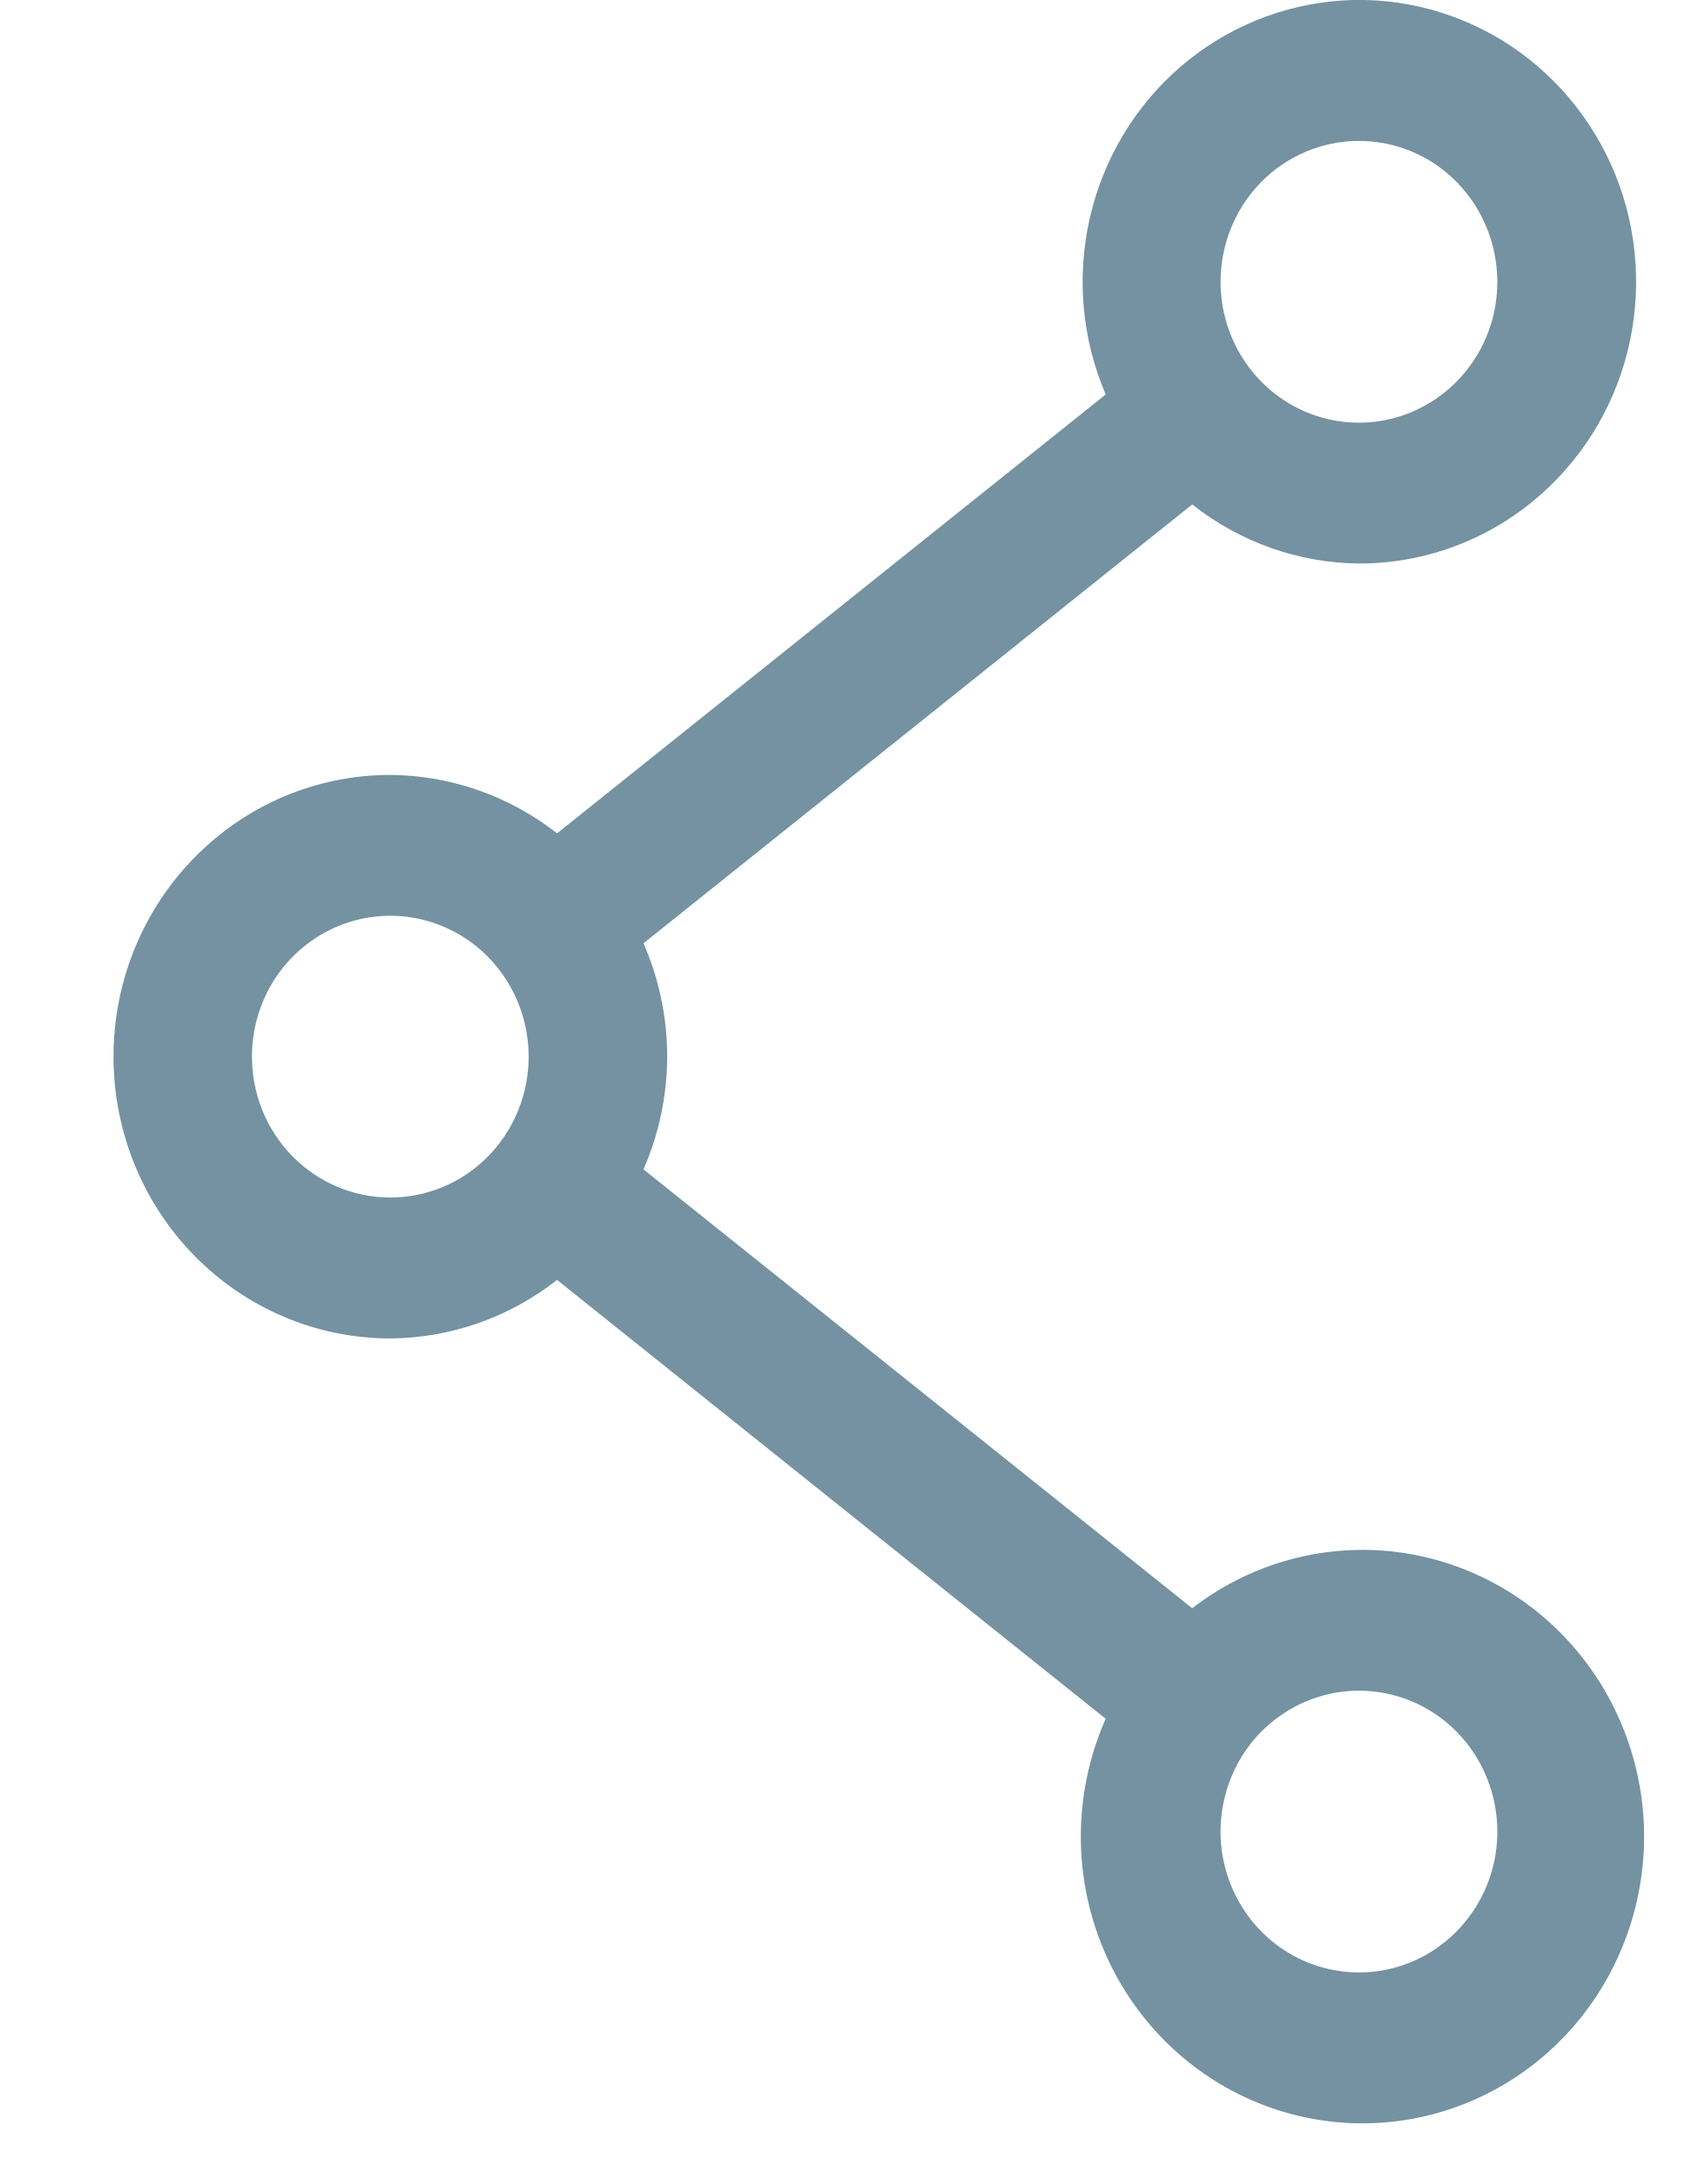
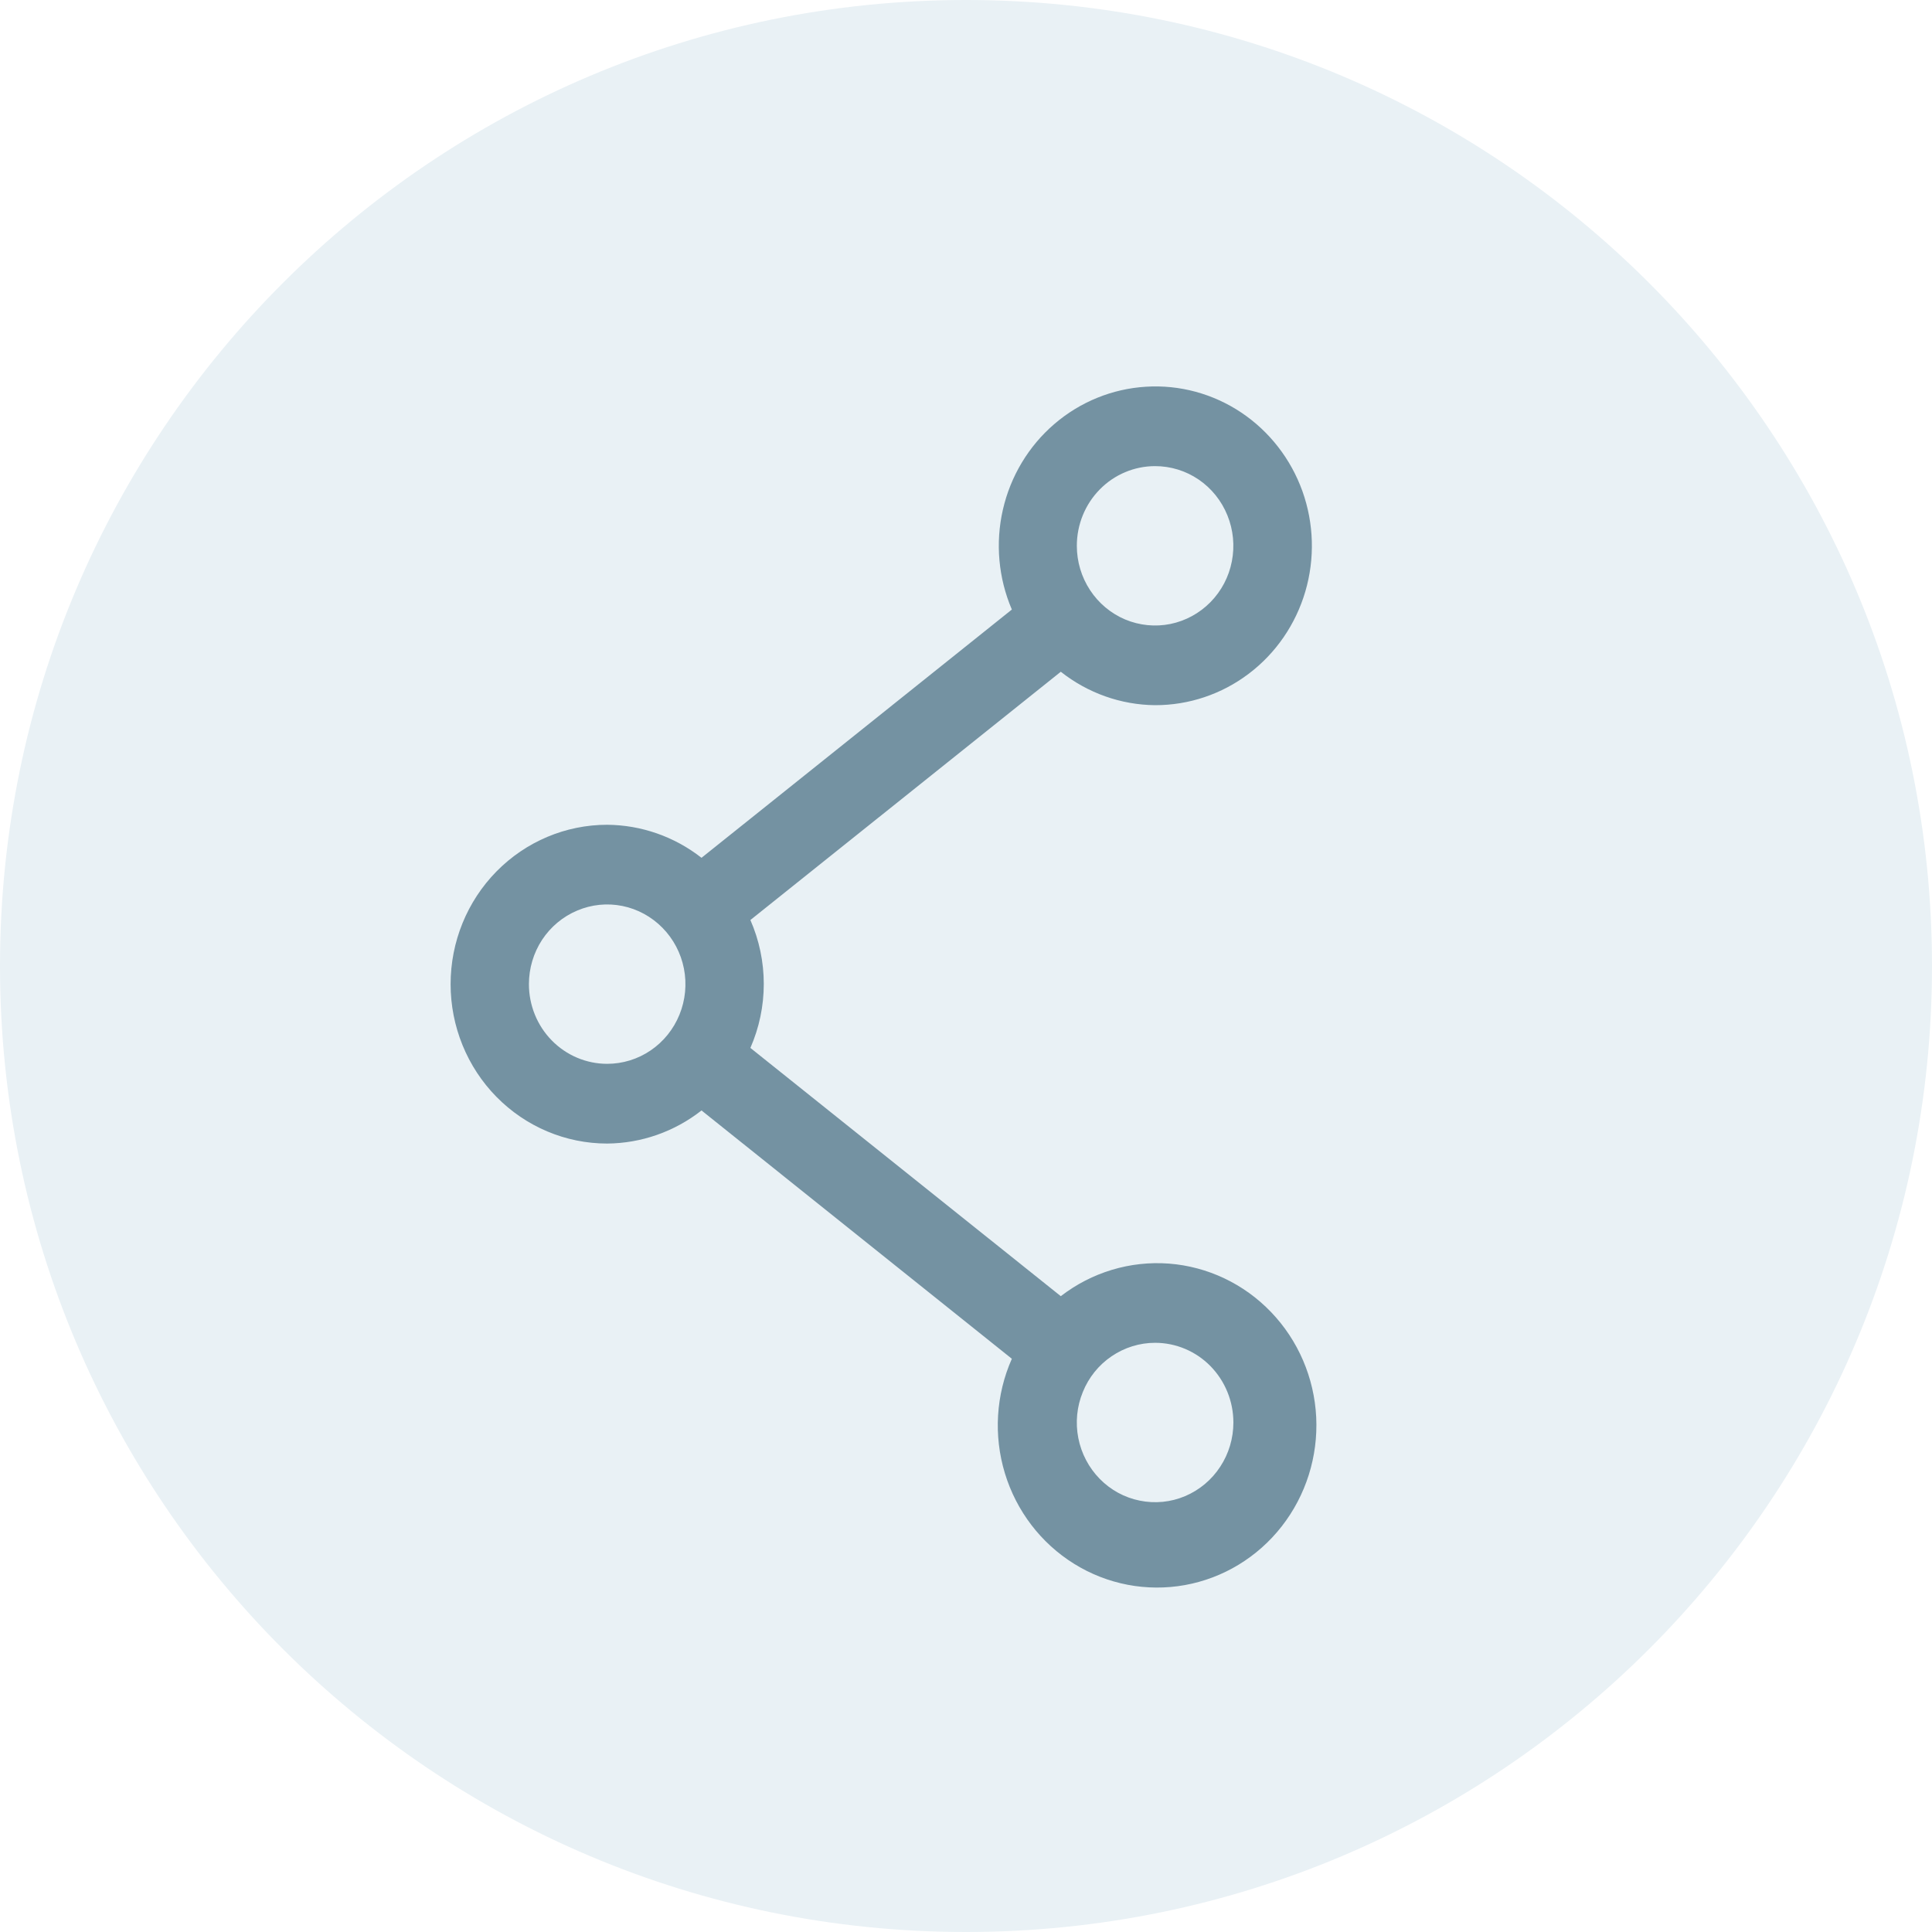
- <svg xmlns="http://www.w3.org/2000/svg" width="15" height="19" viewBox="0 0 15 19" fill="none">
-   <path d="M3.428 6.807C2.783 6.807 2.165 7.067 1.709 7.532C1.253 7.996 0.997 8.625 0.997 9.282C0.997 9.938 1.253 10.568 1.709 11.032C2.165 11.496 2.783 11.757 3.428 11.757C3.958 11.753 4.473 11.573 4.893 11.243L9.712 15.098C9.464 15.658 9.426 16.291 9.604 16.877C9.782 17.463 10.164 17.963 10.679 18.283C11.194 18.603 11.805 18.72 12.399 18.613C12.992 18.506 13.527 18.182 13.902 17.702C14.278 17.221 14.468 16.618 14.438 16.005C14.407 15.392 14.158 14.812 13.736 14.373C13.315 13.934 12.751 13.667 12.15 13.621C11.549 13.576 10.952 13.756 10.472 14.127L5.652 10.272C5.789 9.959 5.86 9.621 5.86 9.279C5.86 8.937 5.789 8.598 5.652 8.286L10.472 4.431C10.891 4.762 11.405 4.945 11.936 4.95C12.46 4.951 12.97 4.78 13.39 4.462C13.81 4.144 14.119 3.696 14.269 3.185C14.419 2.674 14.403 2.128 14.224 1.627C14.044 1.126 13.711 0.698 13.273 0.405C12.835 0.113 12.316 -0.028 11.794 0.004C11.271 0.037 10.772 0.24 10.372 0.584C9.972 0.927 9.692 1.394 9.573 1.913C9.454 2.432 9.503 2.977 9.712 3.465L4.893 7.32C4.473 6.991 3.958 6.811 3.428 6.807ZM2.213 9.282C2.213 9.037 2.284 8.798 2.417 8.594C2.551 8.391 2.741 8.232 2.963 8.138C3.185 8.045 3.429 8.02 3.665 8.068C3.901 8.116 4.118 8.234 4.288 8.407C4.457 8.58 4.573 8.8 4.62 9.04C4.667 9.28 4.643 9.529 4.551 9.755C4.459 9.982 4.303 10.175 4.103 10.311C3.903 10.447 3.668 10.519 3.428 10.519C3.106 10.519 2.797 10.389 2.569 10.157C2.341 9.925 2.213 9.61 2.213 9.282ZM13.152 16.089C13.152 16.333 13.081 16.573 12.947 16.776C12.813 16.98 12.624 17.138 12.402 17.232C12.18 17.326 11.935 17.35 11.699 17.302C11.463 17.255 11.247 17.137 11.077 16.964C10.907 16.791 10.791 16.57 10.744 16.33C10.697 16.09 10.722 15.841 10.813 15.615C10.905 15.389 11.061 15.195 11.261 15.06C11.461 14.924 11.696 14.851 11.936 14.851C12.259 14.851 12.568 14.981 12.796 15.213C13.024 15.446 13.152 15.76 13.152 16.089ZM11.936 1.238C12.177 1.238 12.412 1.31 12.612 1.446C12.812 1.582 12.967 1.775 13.059 2.002C13.151 2.228 13.175 2.477 13.129 2.717C13.082 2.957 12.966 3.177 12.796 3.35C12.626 3.523 12.409 3.641 12.174 3.689C11.938 3.737 11.693 3.712 11.471 3.619C11.249 3.525 11.059 3.366 10.926 3.163C10.792 2.959 10.721 2.72 10.721 2.475C10.721 2.147 10.849 1.832 11.077 1.6C11.305 1.368 11.614 1.238 11.936 1.238Z" fill="#7492A2" />
+ <svg xmlns="http://www.w3.org/2000/svg" width="30" height="30" viewBox="0 0 30 30" fill="none">
+   <circle cx="15" cy="15" r="15" fill="#E9F1F5" />
+   <path d="M9.428 12.807C8.783 12.807 8.165 13.068 7.709 13.532C7.253 13.996 6.997 14.625 6.997 15.282C6.997 15.938 7.253 16.568 7.709 17.032C8.165 17.496 8.783 17.757 9.428 17.757C9.958 17.753 10.473 17.573 10.893 17.243L15.712 21.099C15.464 21.658 15.426 22.291 15.604 22.877C15.782 23.463 16.164 23.963 16.679 24.283C17.194 24.603 17.805 24.72 18.399 24.613C18.992 24.506 19.527 24.182 19.902 23.702C20.278 23.221 20.468 22.618 20.438 22.005C20.407 21.392 20.158 20.812 19.736 20.373C19.315 19.934 18.751 19.667 18.15 19.621C17.549 19.576 16.952 19.756 16.472 20.127L11.652 16.272C11.789 15.959 11.86 15.621 11.86 15.279C11.86 14.937 11.789 14.598 11.652 14.286L16.472 10.431C16.891 10.762 17.405 10.945 17.936 10.95C18.46 10.951 18.97 10.78 19.39 10.462C19.811 10.144 20.119 9.696 20.269 9.185C20.419 8.674 20.403 8.128 20.224 7.627C20.044 7.126 19.711 6.698 19.273 6.405C18.835 6.113 18.316 5.972 17.794 6.005C17.271 6.037 16.772 6.24 16.372 6.584C15.972 6.927 15.692 7.394 15.573 7.913C15.454 8.432 15.503 8.977 15.712 9.465L10.893 13.32C10.473 12.991 9.958 12.811 9.428 12.807ZM8.213 15.282C8.213 15.037 8.284 14.798 8.417 14.594C8.551 14.391 8.741 14.232 8.963 14.139C9.185 14.045 9.429 14.02 9.665 14.068C9.901 14.116 10.117 14.234 10.287 14.407C10.457 14.58 10.573 14.8 10.62 15.04C10.667 15.28 10.643 15.529 10.551 15.755C10.459 15.982 10.303 16.175 10.103 16.311C9.903 16.447 9.668 16.519 9.428 16.519C9.106 16.519 8.797 16.389 8.569 16.157C8.341 15.925 8.213 15.61 8.213 15.282ZM19.152 22.089C19.152 22.333 19.081 22.573 18.947 22.776C18.814 22.98 18.624 23.138 18.402 23.232C18.18 23.326 17.935 23.35 17.699 23.302C17.463 23.255 17.247 23.137 17.077 22.964C16.907 22.791 16.791 22.57 16.744 22.33C16.697 22.09 16.721 21.841 16.814 21.615C16.905 21.389 17.061 21.195 17.261 21.06C17.461 20.924 17.696 20.851 17.936 20.851C18.259 20.851 18.568 20.981 18.796 21.213C19.024 21.446 19.152 21.76 19.152 22.089ZM17.936 7.238C18.177 7.238 18.412 7.31 18.612 7.446C18.812 7.582 18.967 7.775 19.059 8.002C19.151 8.228 19.175 8.477 19.128 8.717C19.082 8.957 18.966 9.177 18.796 9.35C18.626 9.523 18.409 9.641 18.174 9.689C17.938 9.737 17.693 9.712 17.471 9.619C17.249 9.525 17.059 9.366 16.926 9.163C16.792 8.959 16.721 8.72 16.721 8.475C16.721 8.147 16.849 7.832 17.077 7.6C17.305 7.368 17.614 7.238 17.936 7.238Z" fill="#7492A2" />
</svg>
